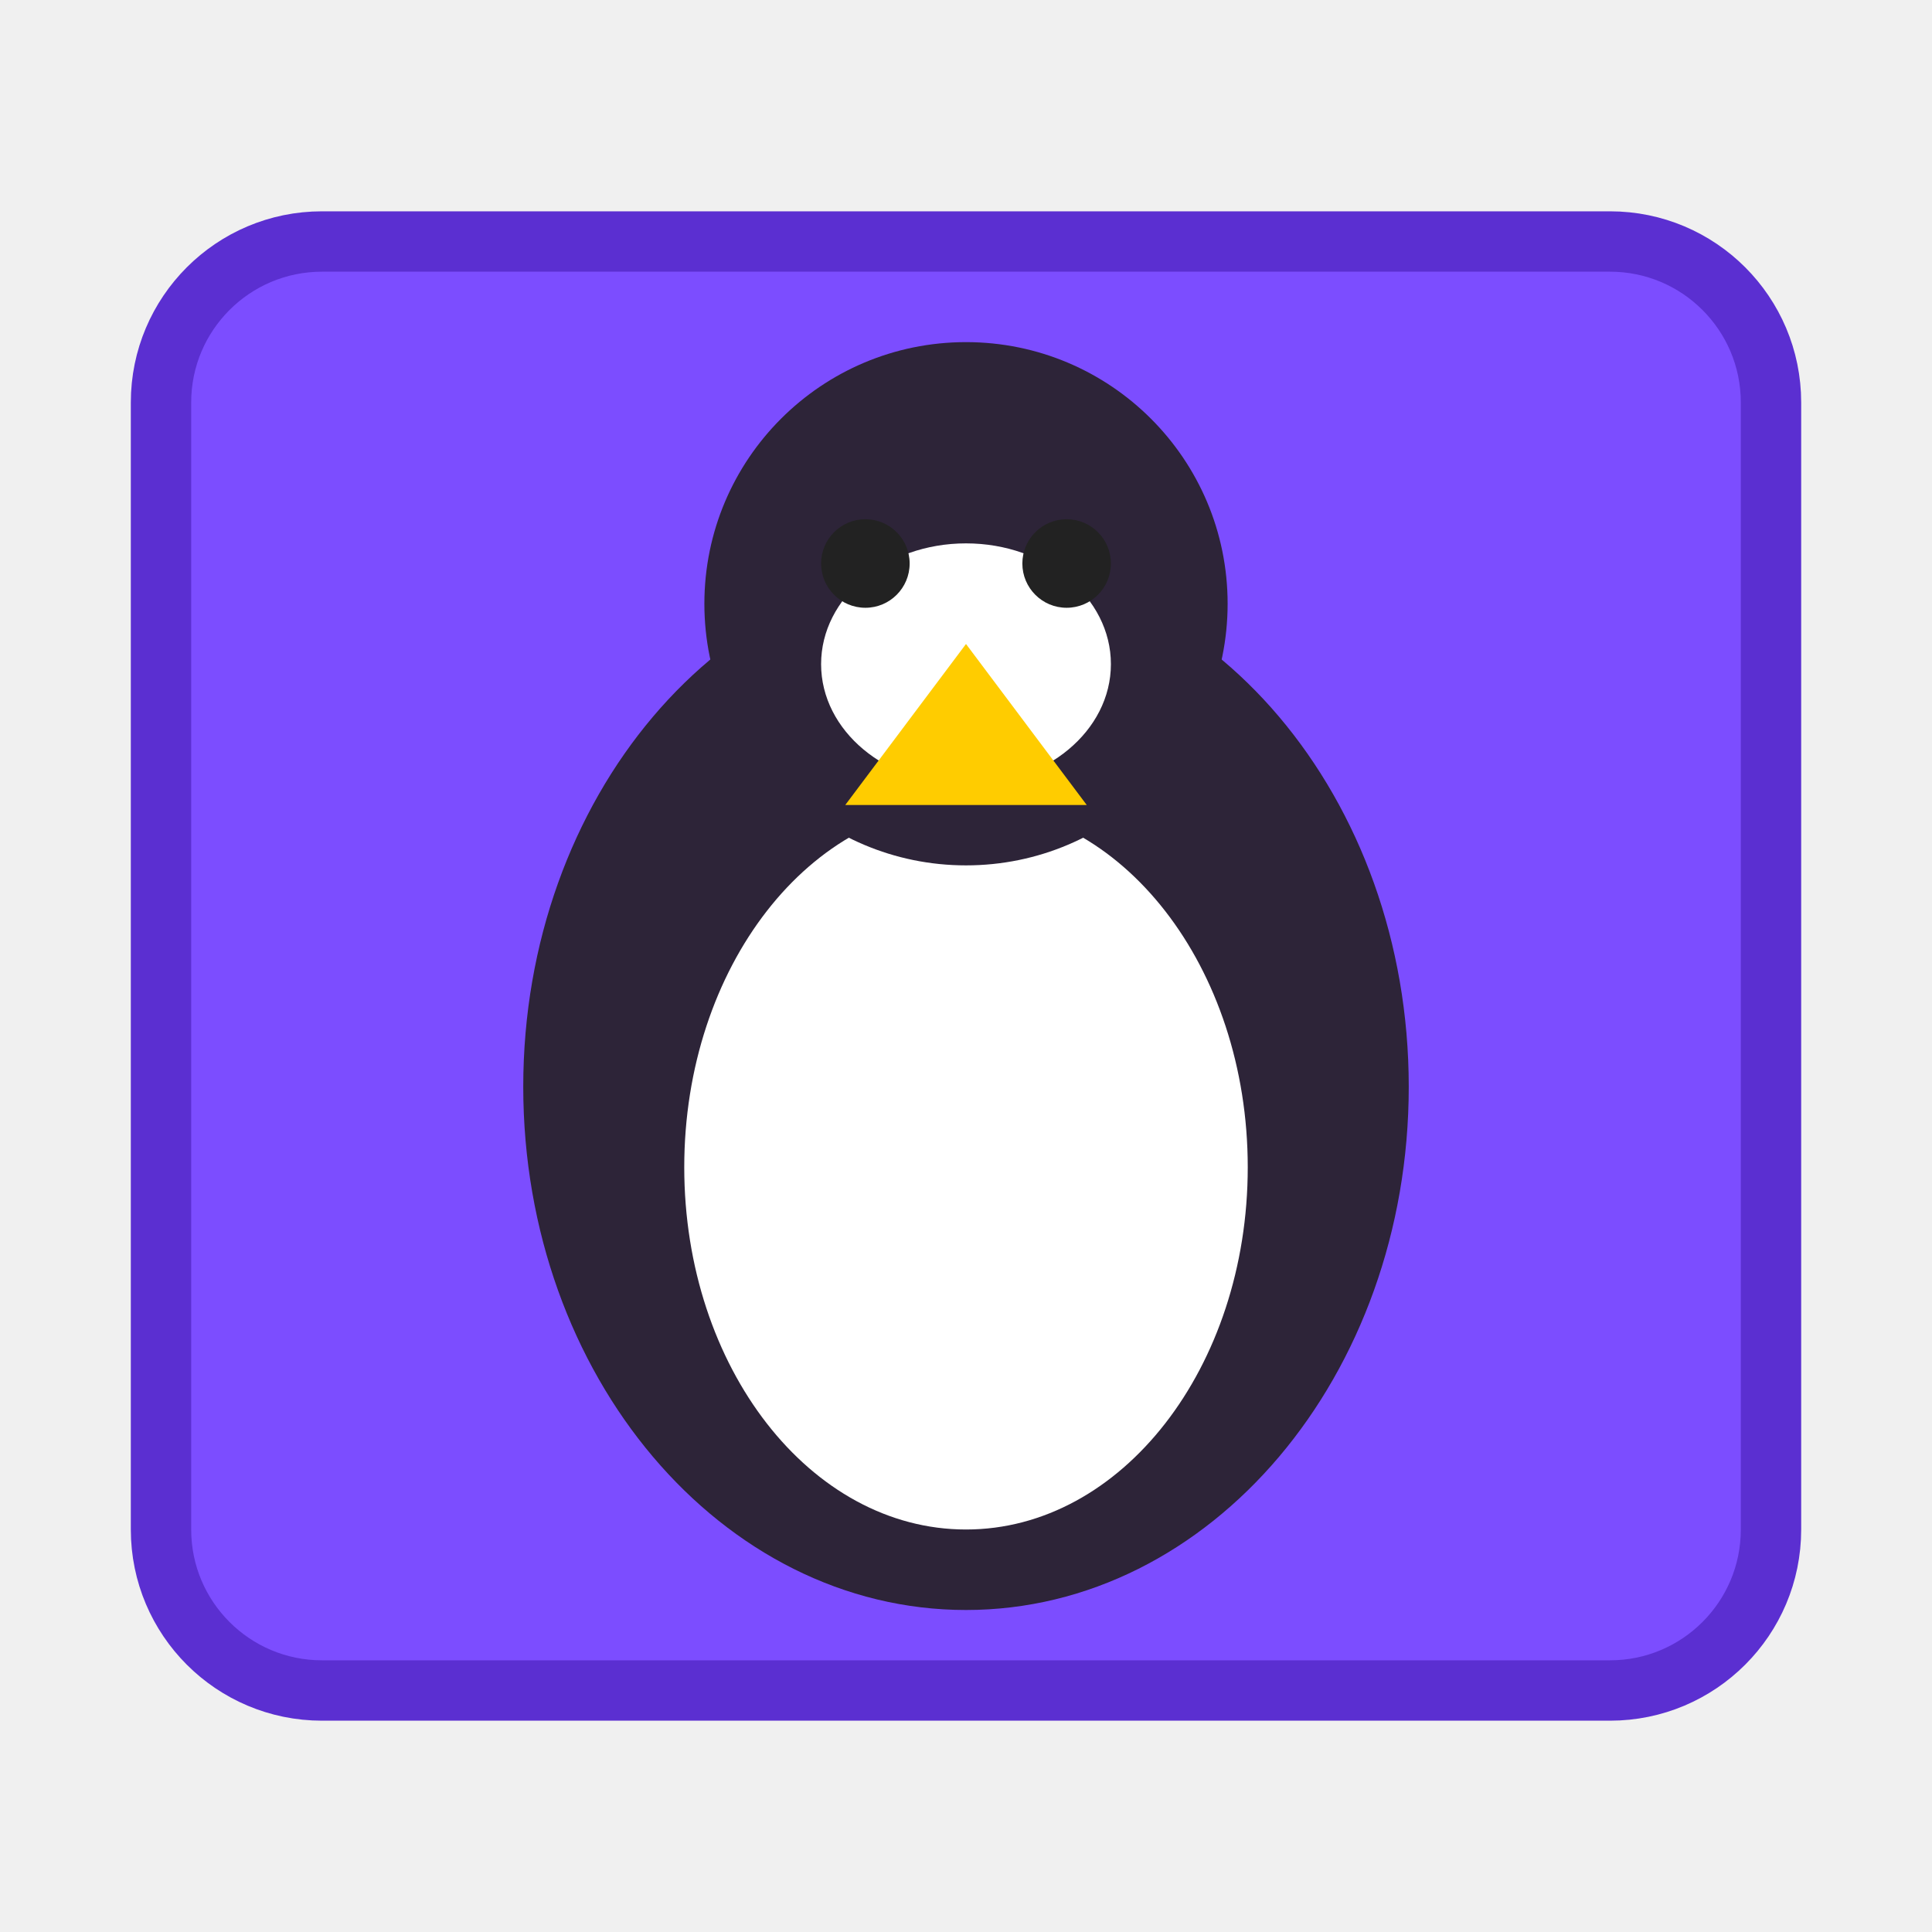
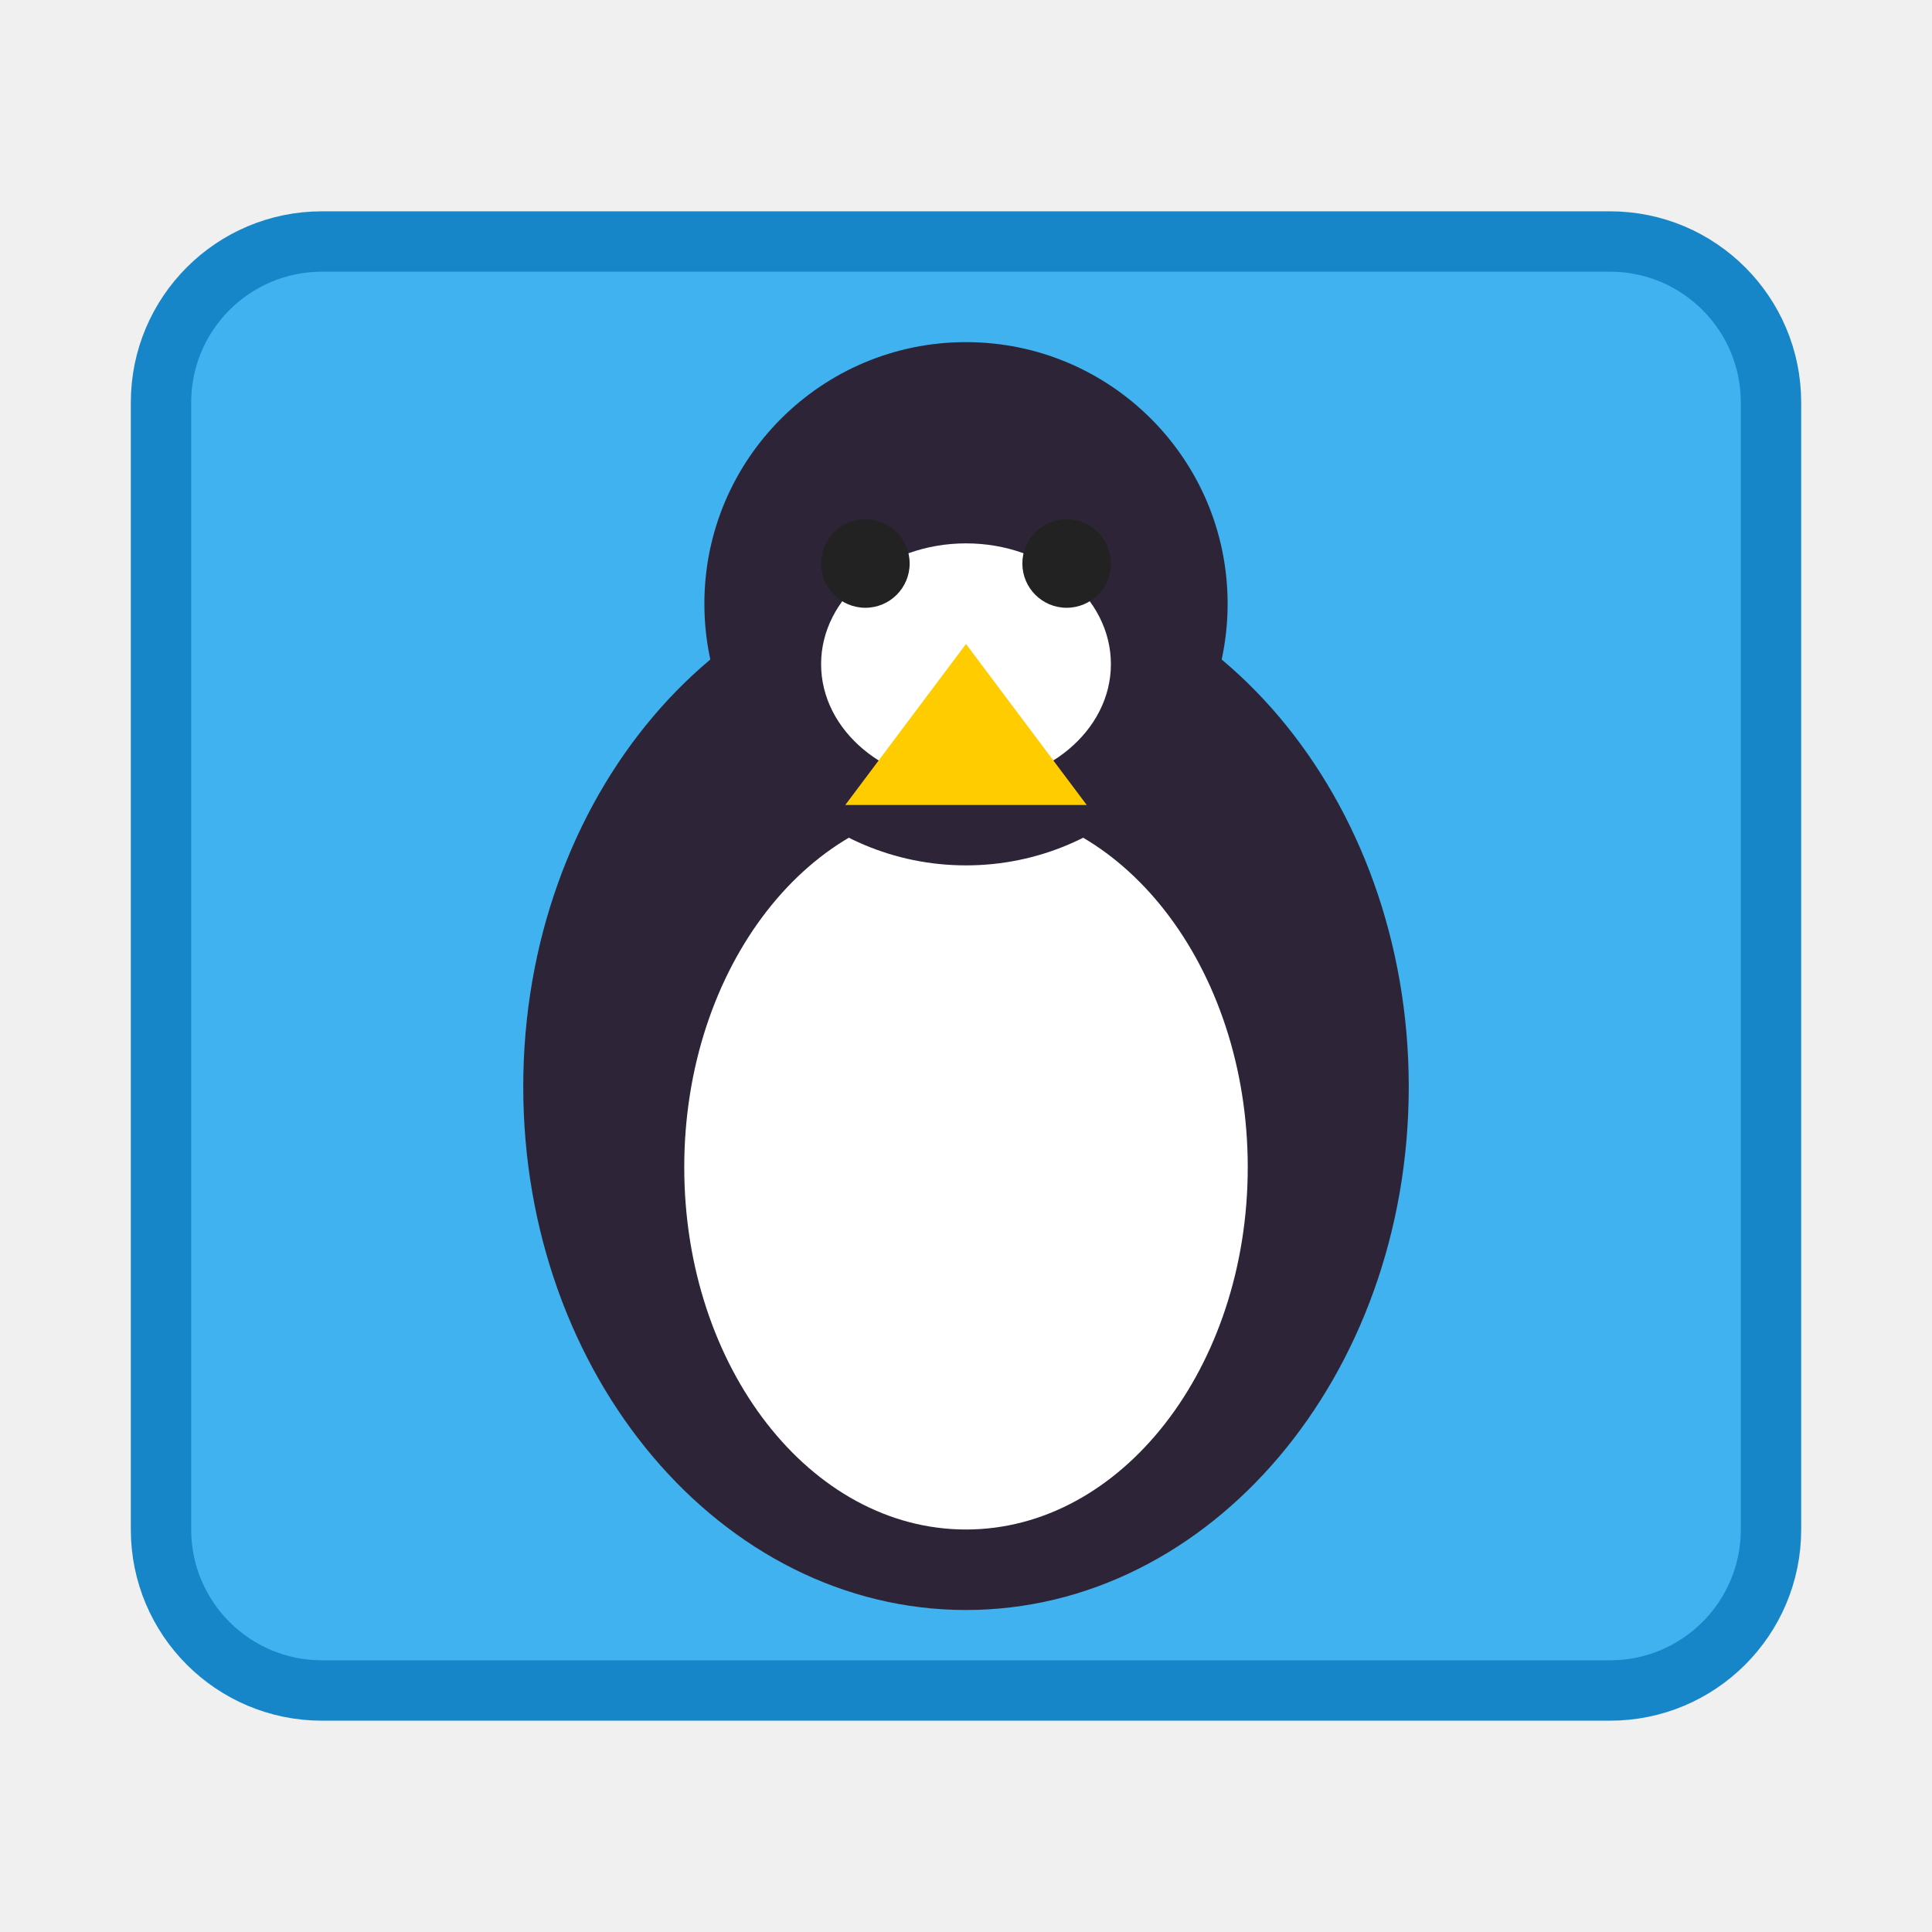
<svg xmlns="http://www.w3.org/2000/svg" viewBox="0 0 48 48">
-   <rect x="4" y="6" width="40" height="36" rx="4" fill="#7c4dff" stroke="#5b2fd1" stroke-width="1.5" />
+   <rect x="4" y="6" width="40" height="36" rx="4" fill="#3fb2ef" stroke="#1786c9" stroke-width="1.5" />
  <ellipse cx="24" cy="27" rx="11" ry="13" fill="#2d2438" />
  <ellipse cx="24" cy="29" rx="7" ry="9" fill="#fff" />
  <circle cx="24" cy="15" r="6.5" fill="#2d2438" />
  <ellipse cx="24" cy="16.5" rx="3.6" ry="3" fill="#fff" />
  <polygon points="24,16 21,20 27,20" fill="#ffcc00" />
  <circle cx="21.5" cy="14" r="1.1" fill="#222" />
  <circle cx="26.5" cy="14" r="1.1" fill="#222" />
</svg>
